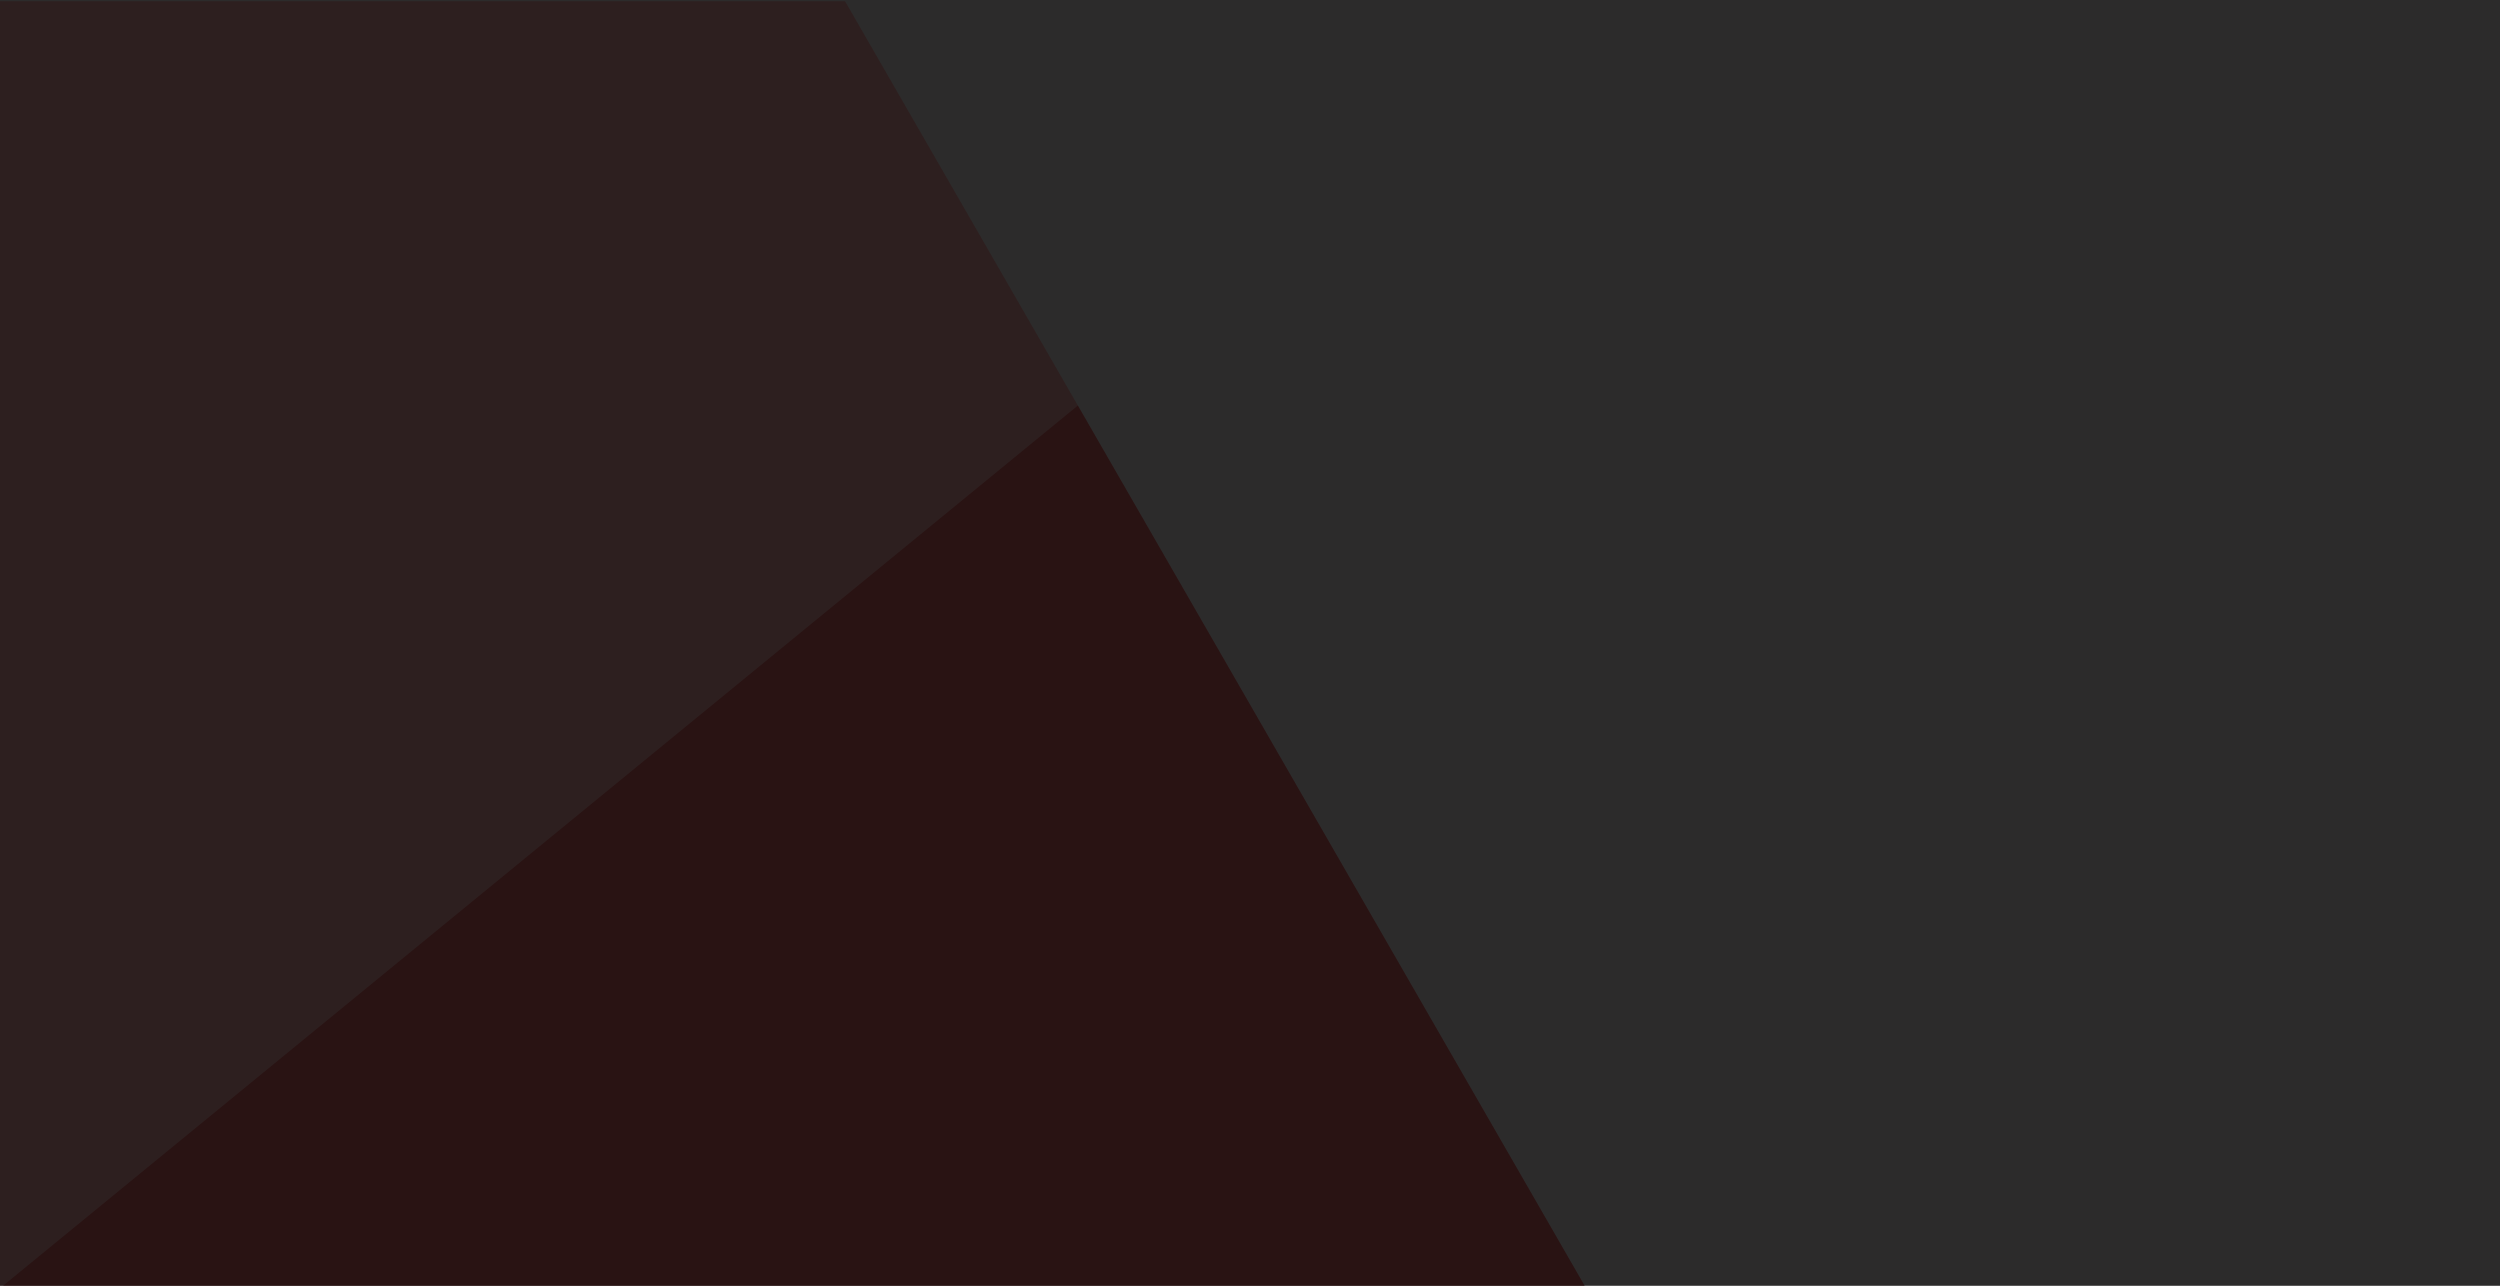
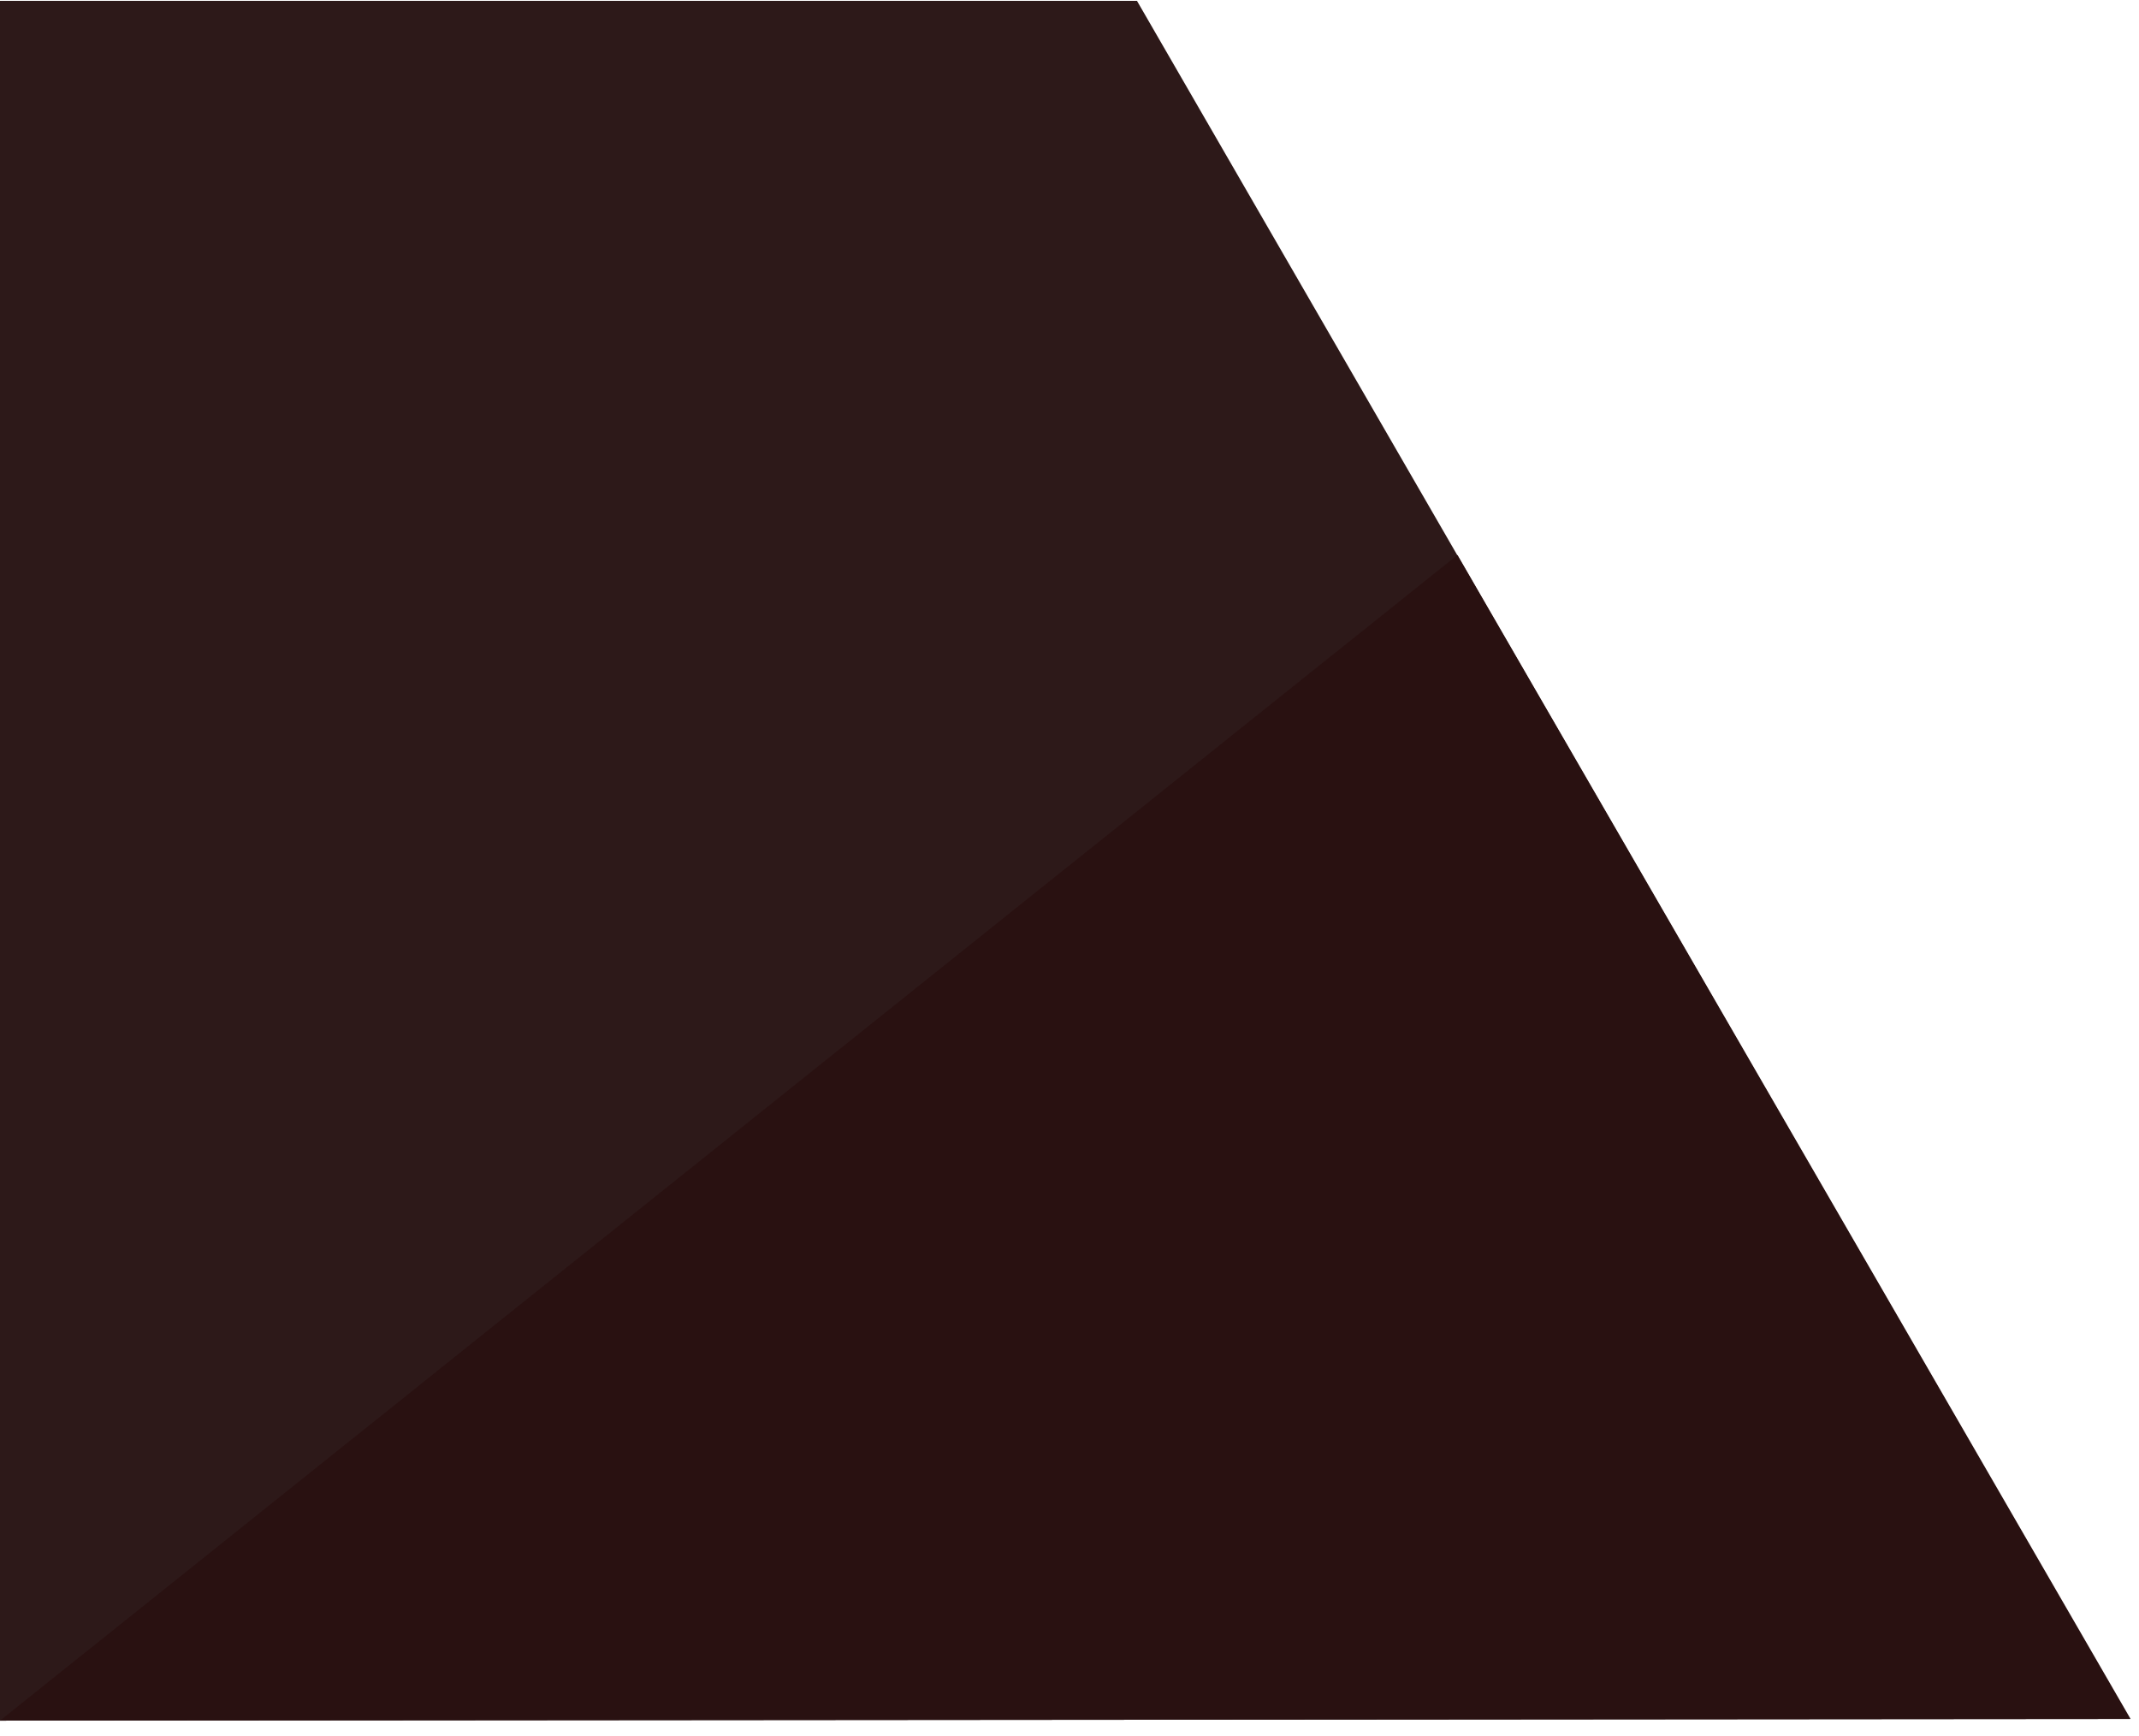
- <svg xmlns="http://www.w3.org/2000/svg" width="1991" height="1024" viewBox="0 0 1991 1024" fill="none">
-   <path d="M6.10352e-05 0H1991V1024H6.10352e-05V0Z" fill="#161414" fill-opacity="0.9" />
-   <path d="M673 1H0V1024H1262L673 1Z" fill="#300E0E" fill-opacity="0.4" />
-   <path d="M858.4 323L1262 1024H2.385L858.4 323Z" fill="#230000" fill-opacity="0.4" />
+ <svg xmlns="http://www.w3.org/2000/svg" width="1268" height="1029" viewBox="0 0 1268 1029" fill="none">
+   <path d="M674 0.5H0V1020L1262.5 1019L674 0.5Z" fill="#2D1919" />
+   <path d="M864 329L1263 1019L-1.41791e-05 1020L864 329Z" fill="#291111" />
</svg>
